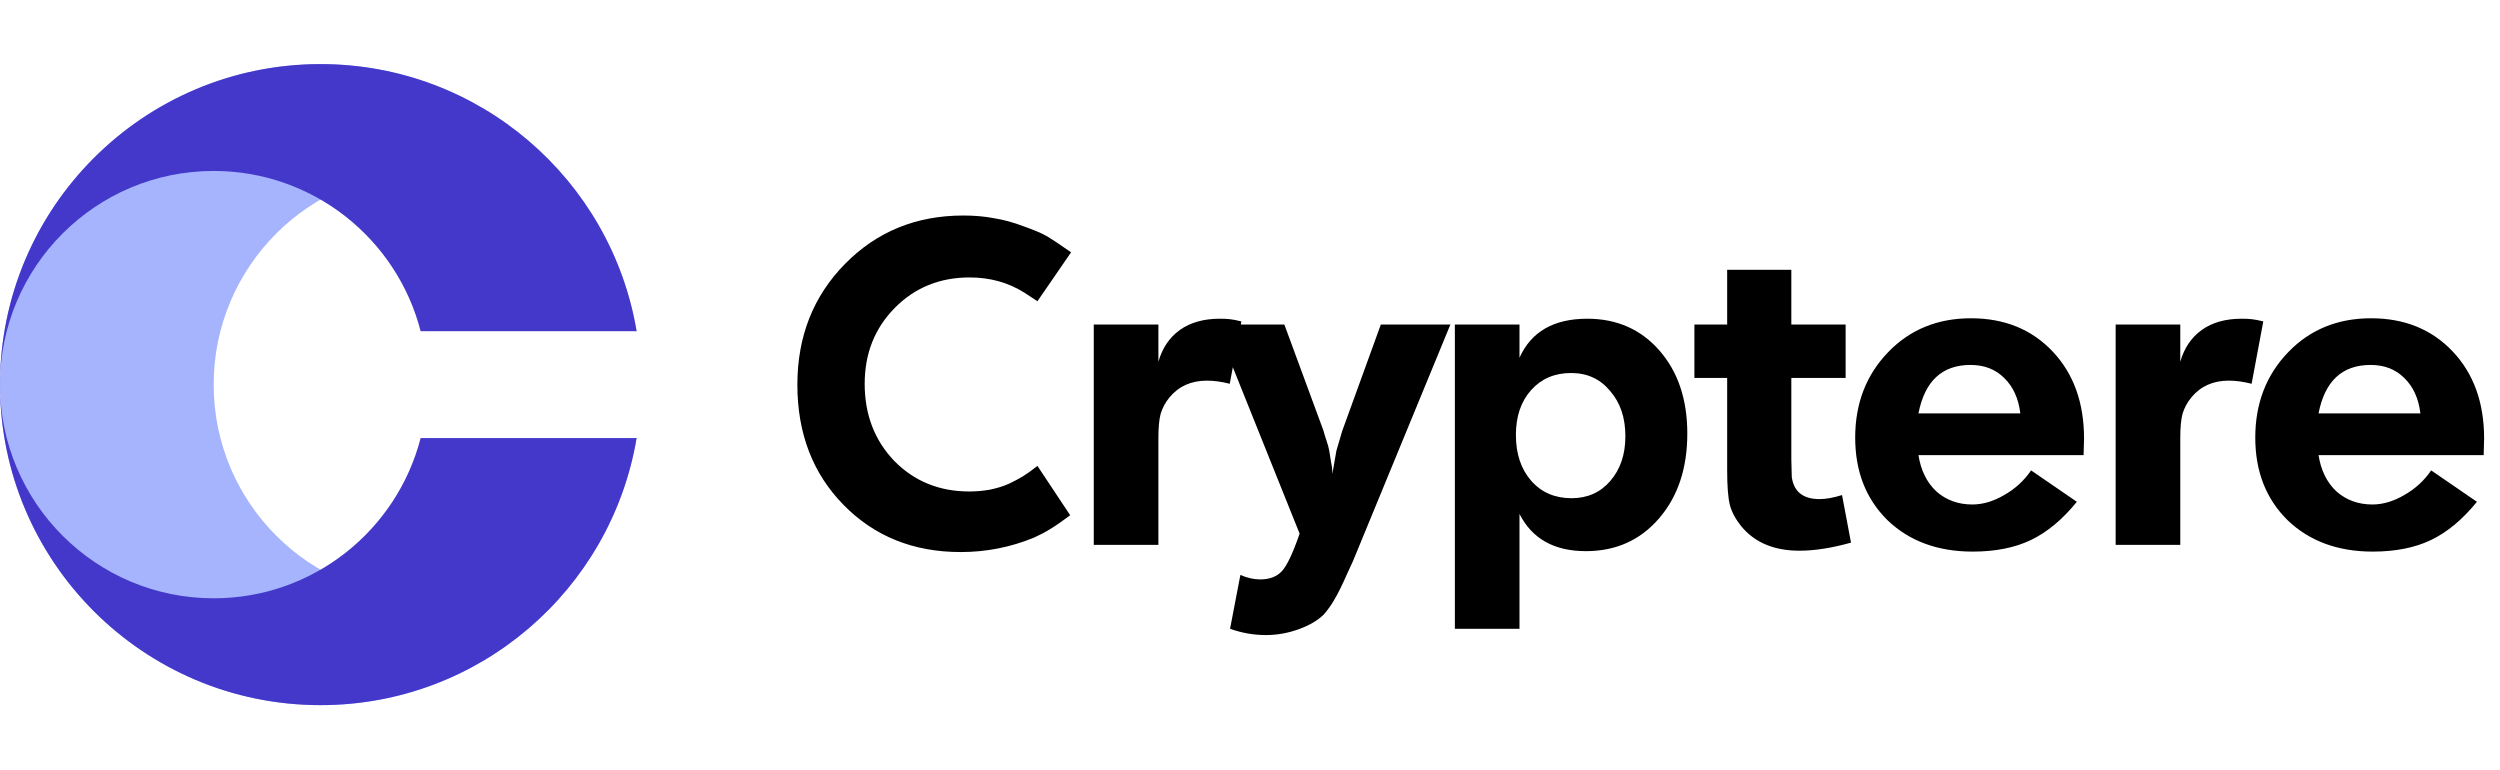
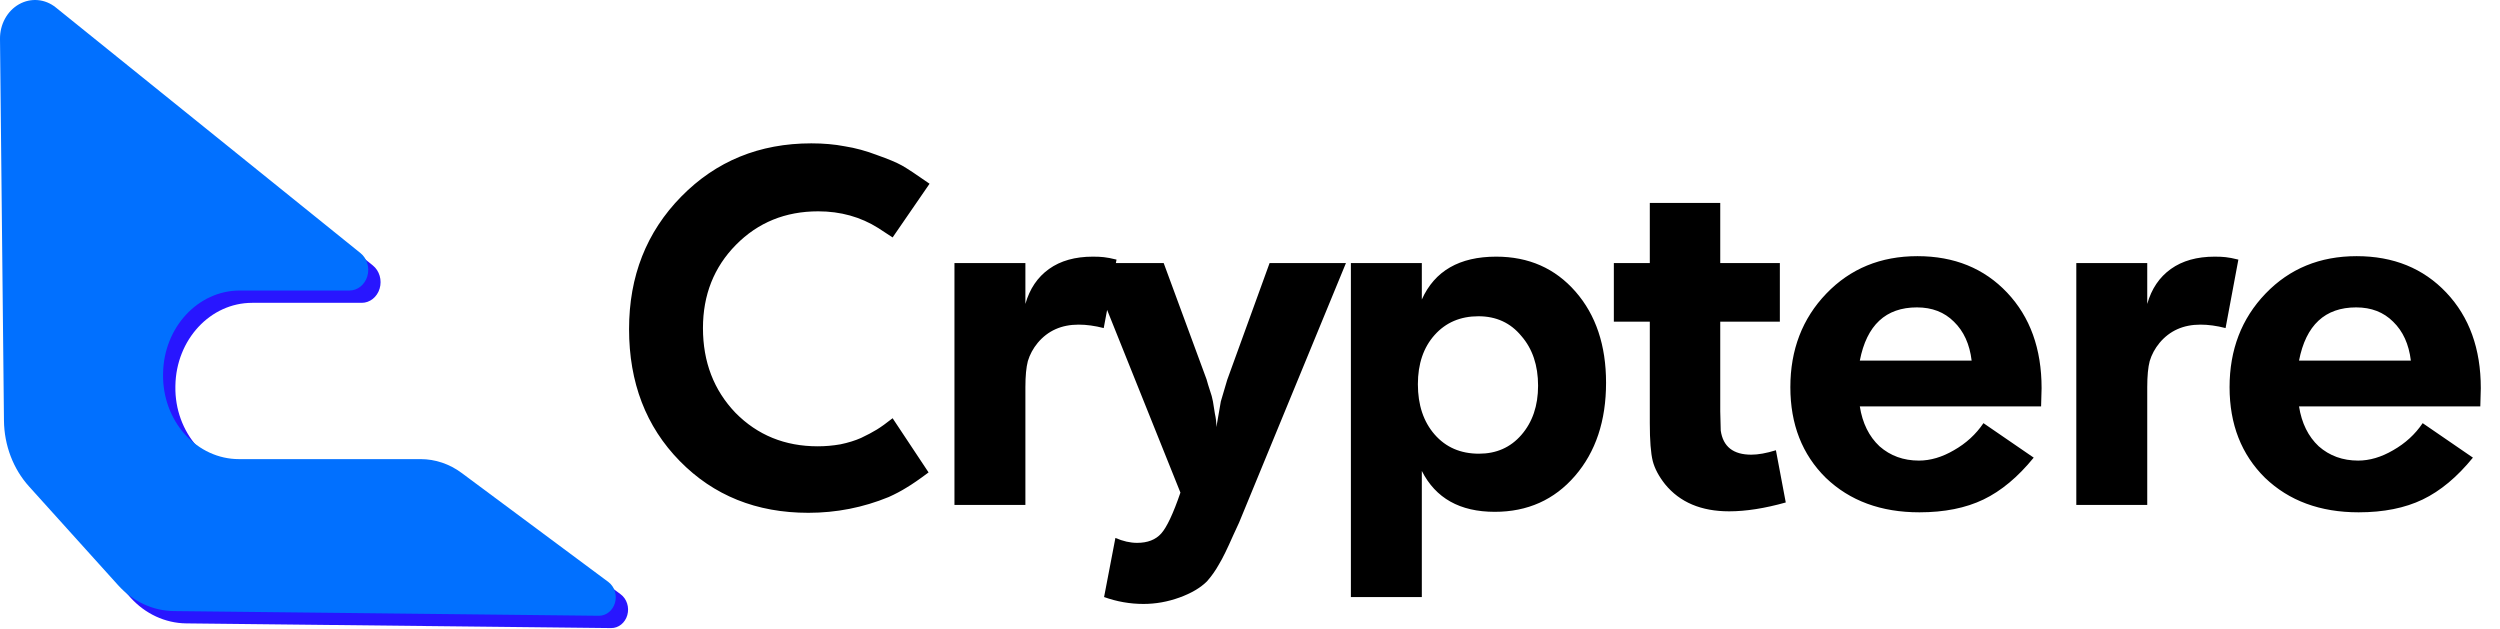
- <svg xmlns="http://www.w3.org/2000/svg" width="156" height="48" viewBox="0 0 156 48" fill="none">
-   <path d="M20 4C8.954 4 0 12.954 0 24C0 35.046 8.954 44 20 44C29.91 44 38.137 36.792 39.724 27.333H39.58C38.1 33.084 32.88 37.334 26.667 37.334C19.303 37.334 13.333 31.364 13.333 24C13.333 16.636 19.303 10.667 26.667 10.667C32.88 10.667 38.1 14.916 39.58 20.667H39.724C38.137 11.208 29.91 4 20 4Z" fill="#A5B4FC" />
-   <path d="M0 24C0 12.954 8.954 4 20 4C29.91 4 38.137 11.208 39.724 20.667H26.247C24.767 14.916 19.546 10.667 13.333 10.667C5.97 10.667 0 16.636 0 24Z" fill="#4338CA" />
-   <path d="M0 24C0 35.046 8.954 44 20 44C29.91 44 38.137 36.793 39.724 27.334H26.247C24.767 33.084 19.546 37.334 13.333 37.334C5.97 37.334 0 31.364 0 24Z" fill="#4338CA" />
-   <path d="M66.836 15.744L64.736 18.796L63.924 18.264C62.916 17.629 61.777 17.312 60.508 17.312C58.641 17.312 57.083 17.947 55.832 19.216C54.581 20.485 53.956 22.063 53.956 23.948C53.956 25.871 54.572 27.476 55.804 28.764C57.055 30.033 58.613 30.668 60.48 30.668C60.909 30.668 61.339 30.631 61.768 30.556C62.216 30.463 62.608 30.341 62.944 30.192C63.299 30.024 63.597 29.865 63.84 29.716C64.083 29.567 64.381 29.352 64.736 29.072L66.78 32.152C66.257 32.544 65.837 32.833 65.52 33.02C65.221 33.207 64.885 33.384 64.512 33.552C63.056 34.149 61.535 34.448 59.948 34.448C56.999 34.448 54.563 33.468 52.64 31.508C50.717 29.548 49.756 27.047 49.756 24.004C49.756 20.999 50.745 18.488 52.724 16.472C54.703 14.456 57.167 13.448 60.116 13.448C60.807 13.448 61.441 13.504 62.02 13.616C62.617 13.709 63.233 13.877 63.868 14.12C64.503 14.344 64.969 14.54 65.268 14.708C65.567 14.876 66.089 15.221 66.836 15.744ZM68.251 34V20.252H72.284V22.576C72.526 21.717 72.974 21.055 73.627 20.588C74.281 20.121 75.112 19.888 76.12 19.888C76.362 19.888 76.567 19.897 76.736 19.916C76.922 19.935 77.165 19.981 77.463 20.056L76.736 23.948C76.231 23.817 75.755 23.752 75.308 23.752C74.337 23.752 73.562 24.097 72.984 24.788C72.722 25.105 72.535 25.451 72.424 25.824C72.33 26.179 72.284 26.673 72.284 27.308V34H68.251ZM75.86 20.252H80.144L82.58 26.86C82.636 27.065 82.701 27.28 82.776 27.504C82.85 27.709 82.906 27.915 82.944 28.12C82.981 28.325 83.019 28.559 83.056 28.82C83.112 29.063 83.14 29.315 83.14 29.576L83.392 28.12L83.756 26.888L86.164 20.252H90.504L84.428 35.008L84.092 35.736C83.756 36.501 83.485 37.052 83.28 37.388C83.093 37.724 82.869 38.041 82.608 38.34C82.234 38.713 81.712 39.021 81.04 39.264C80.368 39.507 79.686 39.628 78.996 39.628C78.231 39.628 77.484 39.497 76.756 39.236L77.4 35.876C77.829 36.063 78.24 36.156 78.632 36.156C79.229 36.156 79.686 35.979 80.004 35.624C80.321 35.269 80.685 34.495 81.096 33.3L75.86 20.252ZM90.784 39.236V20.252H94.816V22.324C95.544 20.7 96.953 19.888 99.044 19.888C100.892 19.888 102.395 20.551 103.552 21.876C104.709 23.201 105.288 24.928 105.288 27.056C105.288 29.221 104.7 30.985 103.524 32.348C102.348 33.711 100.827 34.392 98.96 34.392C96.981 34.392 95.6 33.617 94.816 32.068V39.236H90.784ZM98.036 23.276C97.009 23.276 96.179 23.631 95.544 24.34C94.909 25.049 94.592 25.983 94.592 27.14C94.592 28.316 94.909 29.268 95.544 29.996C96.179 30.724 97.019 31.088 98.064 31.088C99.053 31.088 99.856 30.733 100.472 30.024C101.107 29.296 101.424 28.363 101.424 27.224C101.424 26.067 101.107 25.124 100.472 24.396C99.856 23.649 99.044 23.276 98.036 23.276ZM105.731 23.584V20.252H107.775V16.836H111.779V20.252H115.167V23.584H111.779V28.68L111.807 29.772C111.938 30.687 112.516 31.144 113.543 31.144C113.935 31.144 114.402 31.06 114.943 30.892L115.503 33.86C114.308 34.196 113.235 34.364 112.283 34.364C110.696 34.364 109.483 33.851 108.643 32.824C108.288 32.376 108.055 31.937 107.943 31.508C107.831 31.06 107.775 30.341 107.775 29.352V23.584H105.731ZM130.016 28.4H119.712C119.861 29.352 120.234 30.108 120.832 30.668C121.448 31.209 122.194 31.48 123.072 31.48C123.725 31.48 124.388 31.284 125.06 30.892C125.75 30.5 126.31 29.987 126.74 29.352L129.596 31.312C128.7 32.413 127.748 33.207 126.74 33.692C125.732 34.177 124.518 34.42 123.1 34.42C120.916 34.42 119.142 33.767 117.78 32.46C116.436 31.135 115.764 29.417 115.764 27.308C115.764 25.18 116.445 23.407 117.808 21.988C119.17 20.569 120.897 19.86 122.988 19.86C125.078 19.86 126.777 20.551 128.084 21.932C129.39 23.313 130.044 25.124 130.044 27.364L130.016 28.4ZM122.96 22.772C121.186 22.772 120.104 23.78 119.712 25.796H126.068C125.956 24.863 125.62 24.125 125.06 23.584C124.518 23.043 123.818 22.772 122.96 22.772ZM132.017 34V20.252H136.049V22.576C136.292 21.717 136.74 21.055 137.393 20.588C138.046 20.121 138.877 19.888 139.885 19.888C140.128 19.888 140.333 19.897 140.501 19.916C140.688 19.935 140.93 19.981 141.229 20.056L140.501 23.948C139.997 23.817 139.521 23.752 139.073 23.752C138.102 23.752 137.328 24.097 136.749 24.788C136.488 25.105 136.301 25.451 136.189 25.824C136.096 26.179 136.049 26.673 136.049 27.308V34H132.017ZM154.981 28.4H144.677C144.826 29.352 145.199 30.108 145.797 30.668C146.413 31.209 147.159 31.48 148.037 31.48C148.69 31.48 149.353 31.284 150.025 30.892C150.715 30.5 151.275 29.987 151.705 29.352L154.561 31.312C153.665 32.413 152.713 33.207 151.705 33.692C150.697 34.177 149.483 34.42 148.065 34.42C145.881 34.42 144.107 33.767 142.745 32.46C141.401 31.135 140.729 29.417 140.729 27.308C140.729 25.18 141.41 23.407 142.773 21.988C144.135 20.569 145.862 19.86 147.953 19.86C150.043 19.86 151.742 20.551 153.049 21.932C154.355 23.313 155.009 25.124 155.009 27.364L154.981 28.4ZM147.925 22.772C146.151 22.772 145.069 23.78 144.677 25.796H151.033C150.921 24.863 150.585 24.125 150.025 23.584C149.483 23.043 148.783 22.772 147.925 22.772Z" fill="black" />
+ <svg xmlns="http://www.w3.org/2000/svg" width="203" height="51" viewBox="0 0 203 51" fill="none">
+   <path fill-rule="evenodd" clip-rule="evenodd" d="M5.531 1.606C4.662 0.905 3.506 0.804 2.546 1.345C1.587 1.886 0.988 2.977 1 4.161C1.091 12.926 1.253 28.523 1.322 35.156C1.343 37.16 2.072 39.076 3.357 40.5C5.411 42.777 8.581 46.291 10.587 48.514C11.787 49.844 13.416 50.6 15.121 50.619C22.085 50.696 40.909 50.904 49.62 51C50.223 51.007 50.758 50.579 50.938 49.947C51.117 49.315 50.899 48.629 50.4 48.258C46.666 45.483 41.127 41.366 38.484 39.402C37.501 38.671 36.34 38.28 35.153 38.28H20.401C18.749 38.28 17.166 37.552 16.008 36.259C14.85 34.966 14.213 33.216 14.241 31.402C14.242 31.375 14.242 31.348 14.242 31.321C14.3 27.586 17.073 24.59 20.475 24.59C23.347 24.59 26.712 24.59 29.373 24.59C30.034 24.59 30.621 24.124 30.827 23.434C31.033 22.744 30.811 21.986 30.278 21.557C24.174 16.636 12.132 6.928 5.531 1.606Z" fill="#2816FF" />
+   <path fill-rule="evenodd" clip-rule="evenodd" d="M4.531 0.606C3.662 -0.095 2.506 -0.196 1.546 0.345C0.586 0.886 -0.012 1.977 0 3.161C0.091 11.926 0.253 27.523 0.322 34.156C0.343 36.16 1.072 38.076 2.357 39.5C4.411 41.777 7.581 45.291 9.587 47.514C10.787 48.844 12.416 49.6 14.121 49.619C21.085 49.696 39.909 49.904 48.62 50C49.223 50.007 49.758 49.579 49.938 48.947C50.117 48.315 49.899 47.629 49.4 47.258C45.666 44.483 40.127 40.366 37.484 38.402C36.501 37.671 35.34 37.28 34.153 37.28H19.401C17.749 37.28 16.166 36.552 15.008 35.259C13.85 33.966 13.213 32.216 13.241 30.402C13.242 30.375 13.242 30.348 13.242 30.321C13.3 26.586 16.073 23.59 19.475 23.59C22.347 23.59 25.712 23.59 28.373 23.59C29.034 23.59 29.621 23.124 29.827 22.434C30.033 21.744 29.811 20.986 29.278 20.557C23.174 15.636 11.132 5.928 4.531 0.606Z" fill="#0170FF" />
+   <path d="M75.48 14.92L72.48 19.28L71.32 18.52C69.88 17.613 68.253 17.16 66.44 17.16C63.773 17.16 61.547 18.067 59.76 19.88C57.973 21.693 57.08 23.947 57.08 26.64C57.08 29.387 57.96 31.68 59.72 33.52C61.507 35.333 63.733 36.24 66.4 36.24C67.013 36.24 67.627 36.187 68.24 36.08C68.88 35.947 69.44 35.773 69.92 35.56C70.427 35.32 70.853 35.093 71.2 34.88C71.547 34.667 71.973 34.36 72.48 33.96L75.4 38.36C74.653 38.92 74.053 39.333 73.6 39.6C73.173 39.867 72.693 40.12 72.16 40.36C70.08 41.213 67.907 41.64 65.64 41.64C61.427 41.64 57.947 40.24 55.2 37.44C52.453 34.64 51.08 31.067 51.08 26.72C51.08 22.427 52.493 18.84 55.32 15.96C58.147 13.08 61.667 11.64 65.88 11.64C66.867 11.64 67.773 11.72 68.6 11.88C69.453 12.013 70.333 12.253 71.24 12.6C72.147 12.92 72.813 13.2 73.24 13.44C73.667 13.68 74.413 14.173 75.48 14.92ZM77.502 41V21.36H83.262V24.68C83.609 23.453 84.249 22.507 85.182 21.84C86.115 21.173 87.302 20.84 88.742 20.84C89.089 20.84 89.382 20.853 89.622 20.88C89.889 20.907 90.236 20.973 90.662 21.08L89.622 26.64C88.902 26.453 88.222 26.36 87.582 26.36C86.195 26.36 85.089 26.853 84.262 27.84C83.889 28.293 83.622 28.787 83.462 29.32C83.329 29.827 83.262 30.533 83.262 31.44V41H77.502ZM88.371 21.36H94.491L97.971 30.8C98.051 31.093 98.145 31.4 98.251 31.72C98.358 32.013 98.438 32.307 98.491 32.6C98.545 32.893 98.598 33.227 98.651 33.6C98.731 33.947 98.771 34.307 98.771 34.68L99.131 32.6L99.651 30.84L103.091 21.36H109.291L100.611 42.44L100.131 43.48C99.651 44.573 99.265 45.36 98.971 45.84C98.705 46.32 98.385 46.773 98.011 47.2C97.478 47.733 96.731 48.173 95.771 48.52C94.811 48.867 93.838 49.04 92.851 49.04C91.758 49.04 90.691 48.853 89.651 48.48L90.571 43.68C91.185 43.947 91.771 44.08 92.331 44.08C93.185 44.08 93.838 43.827 94.291 43.32C94.745 42.813 95.265 41.707 95.851 40L88.371 21.36ZM109.692 48.48V21.36H115.452V24.32C116.492 22 118.505 20.84 121.492 20.84C124.132 20.84 126.278 21.787 127.932 23.68C129.585 25.573 130.412 28.04 130.412 31.08C130.412 34.173 129.572 36.693 127.892 38.64C126.212 40.587 124.038 41.56 121.372 41.56C118.545 41.56 116.572 40.453 115.452 38.24V48.48H109.692ZM120.052 25.68C118.585 25.68 117.398 26.187 116.492 27.2C115.585 28.213 115.132 29.547 115.132 31.2C115.132 32.88 115.585 34.24 116.492 35.28C117.398 36.32 118.598 36.84 120.092 36.84C121.505 36.84 122.652 36.333 123.532 35.32C124.438 34.28 124.892 32.947 124.892 31.32C124.892 29.667 124.438 28.32 123.532 27.28C122.652 26.213 121.492 25.68 120.052 25.68ZM131.044 26.12V21.36H133.964V16.48H139.684V21.36H144.524V26.12H139.684V33.4L139.724 34.96C139.911 36.267 140.738 36.92 142.204 36.92C142.764 36.92 143.431 36.8 144.204 36.56L145.004 40.8C143.298 41.28 141.764 41.52 140.404 41.52C138.138 41.52 136.404 40.787 135.204 39.32C134.698 38.68 134.364 38.053 134.204 37.44C134.044 36.8 133.964 35.773 133.964 34.36V26.12H131.044ZM165.737 33H151.017C151.23 34.36 151.764 35.44 152.617 36.24C153.497 37.013 154.564 37.4 155.817 37.4C156.75 37.4 157.697 37.12 158.657 36.56C159.644 36 160.444 35.267 161.057 34.36L165.137 37.16C163.857 38.733 162.497 39.867 161.057 40.56C159.617 41.253 157.884 41.6 155.857 41.6C152.737 41.6 150.204 40.667 148.257 38.8C146.337 36.907 145.377 34.453 145.377 31.44C145.377 28.4 146.35 25.867 148.297 23.84C150.244 21.813 152.71 20.8 155.697 20.8C158.684 20.8 161.11 21.787 162.977 23.76C164.844 25.733 165.777 28.32 165.777 31.52L165.737 33ZM155.657 24.96C153.124 24.96 151.577 26.4 151.017 29.28H160.097C159.937 27.947 159.457 26.893 158.657 26.12C157.884 25.347 156.884 24.96 155.657 24.96ZM168.596 41V21.36H174.356V24.68C174.703 23.453 175.343 22.507 176.276 21.84C177.209 21.173 178.396 20.84 179.836 20.84C180.183 20.84 180.476 20.853 180.716 20.88C180.983 20.907 181.329 20.973 181.756 21.08L180.716 26.64C179.996 26.453 179.316 26.36 178.676 26.36C177.289 26.36 176.183 26.853 175.356 27.84C174.983 28.293 174.716 28.787 174.556 29.32C174.423 29.827 174.356 30.533 174.356 31.44V41H168.596ZM201.401 33H186.681C186.894 34.36 187.428 35.44 188.281 36.24C189.161 37.013 190.228 37.4 191.481 37.4C192.414 37.4 193.361 37.12 194.321 36.56C195.308 36 196.108 35.267 196.721 34.36L200.801 37.16C199.521 38.733 198.161 39.867 196.721 40.56C195.281 41.253 193.548 41.6 191.521 41.6C188.401 41.6 185.868 40.667 183.921 38.8C182.001 36.907 181.041 34.453 181.041 31.44C181.041 28.4 182.014 25.867 183.961 23.84C185.908 21.813 188.374 20.8 191.361 20.8C194.348 20.8 196.774 21.787 198.641 23.76C200.508 25.733 201.441 28.32 201.441 31.52L201.401 33ZM191.321 24.96C188.788 24.96 187.241 26.4 186.681 29.28H195.761C195.601 27.947 195.121 26.893 194.321 26.12C193.548 25.347 192.548 24.96 191.321 24.96Z" fill="black" />
</svg>
